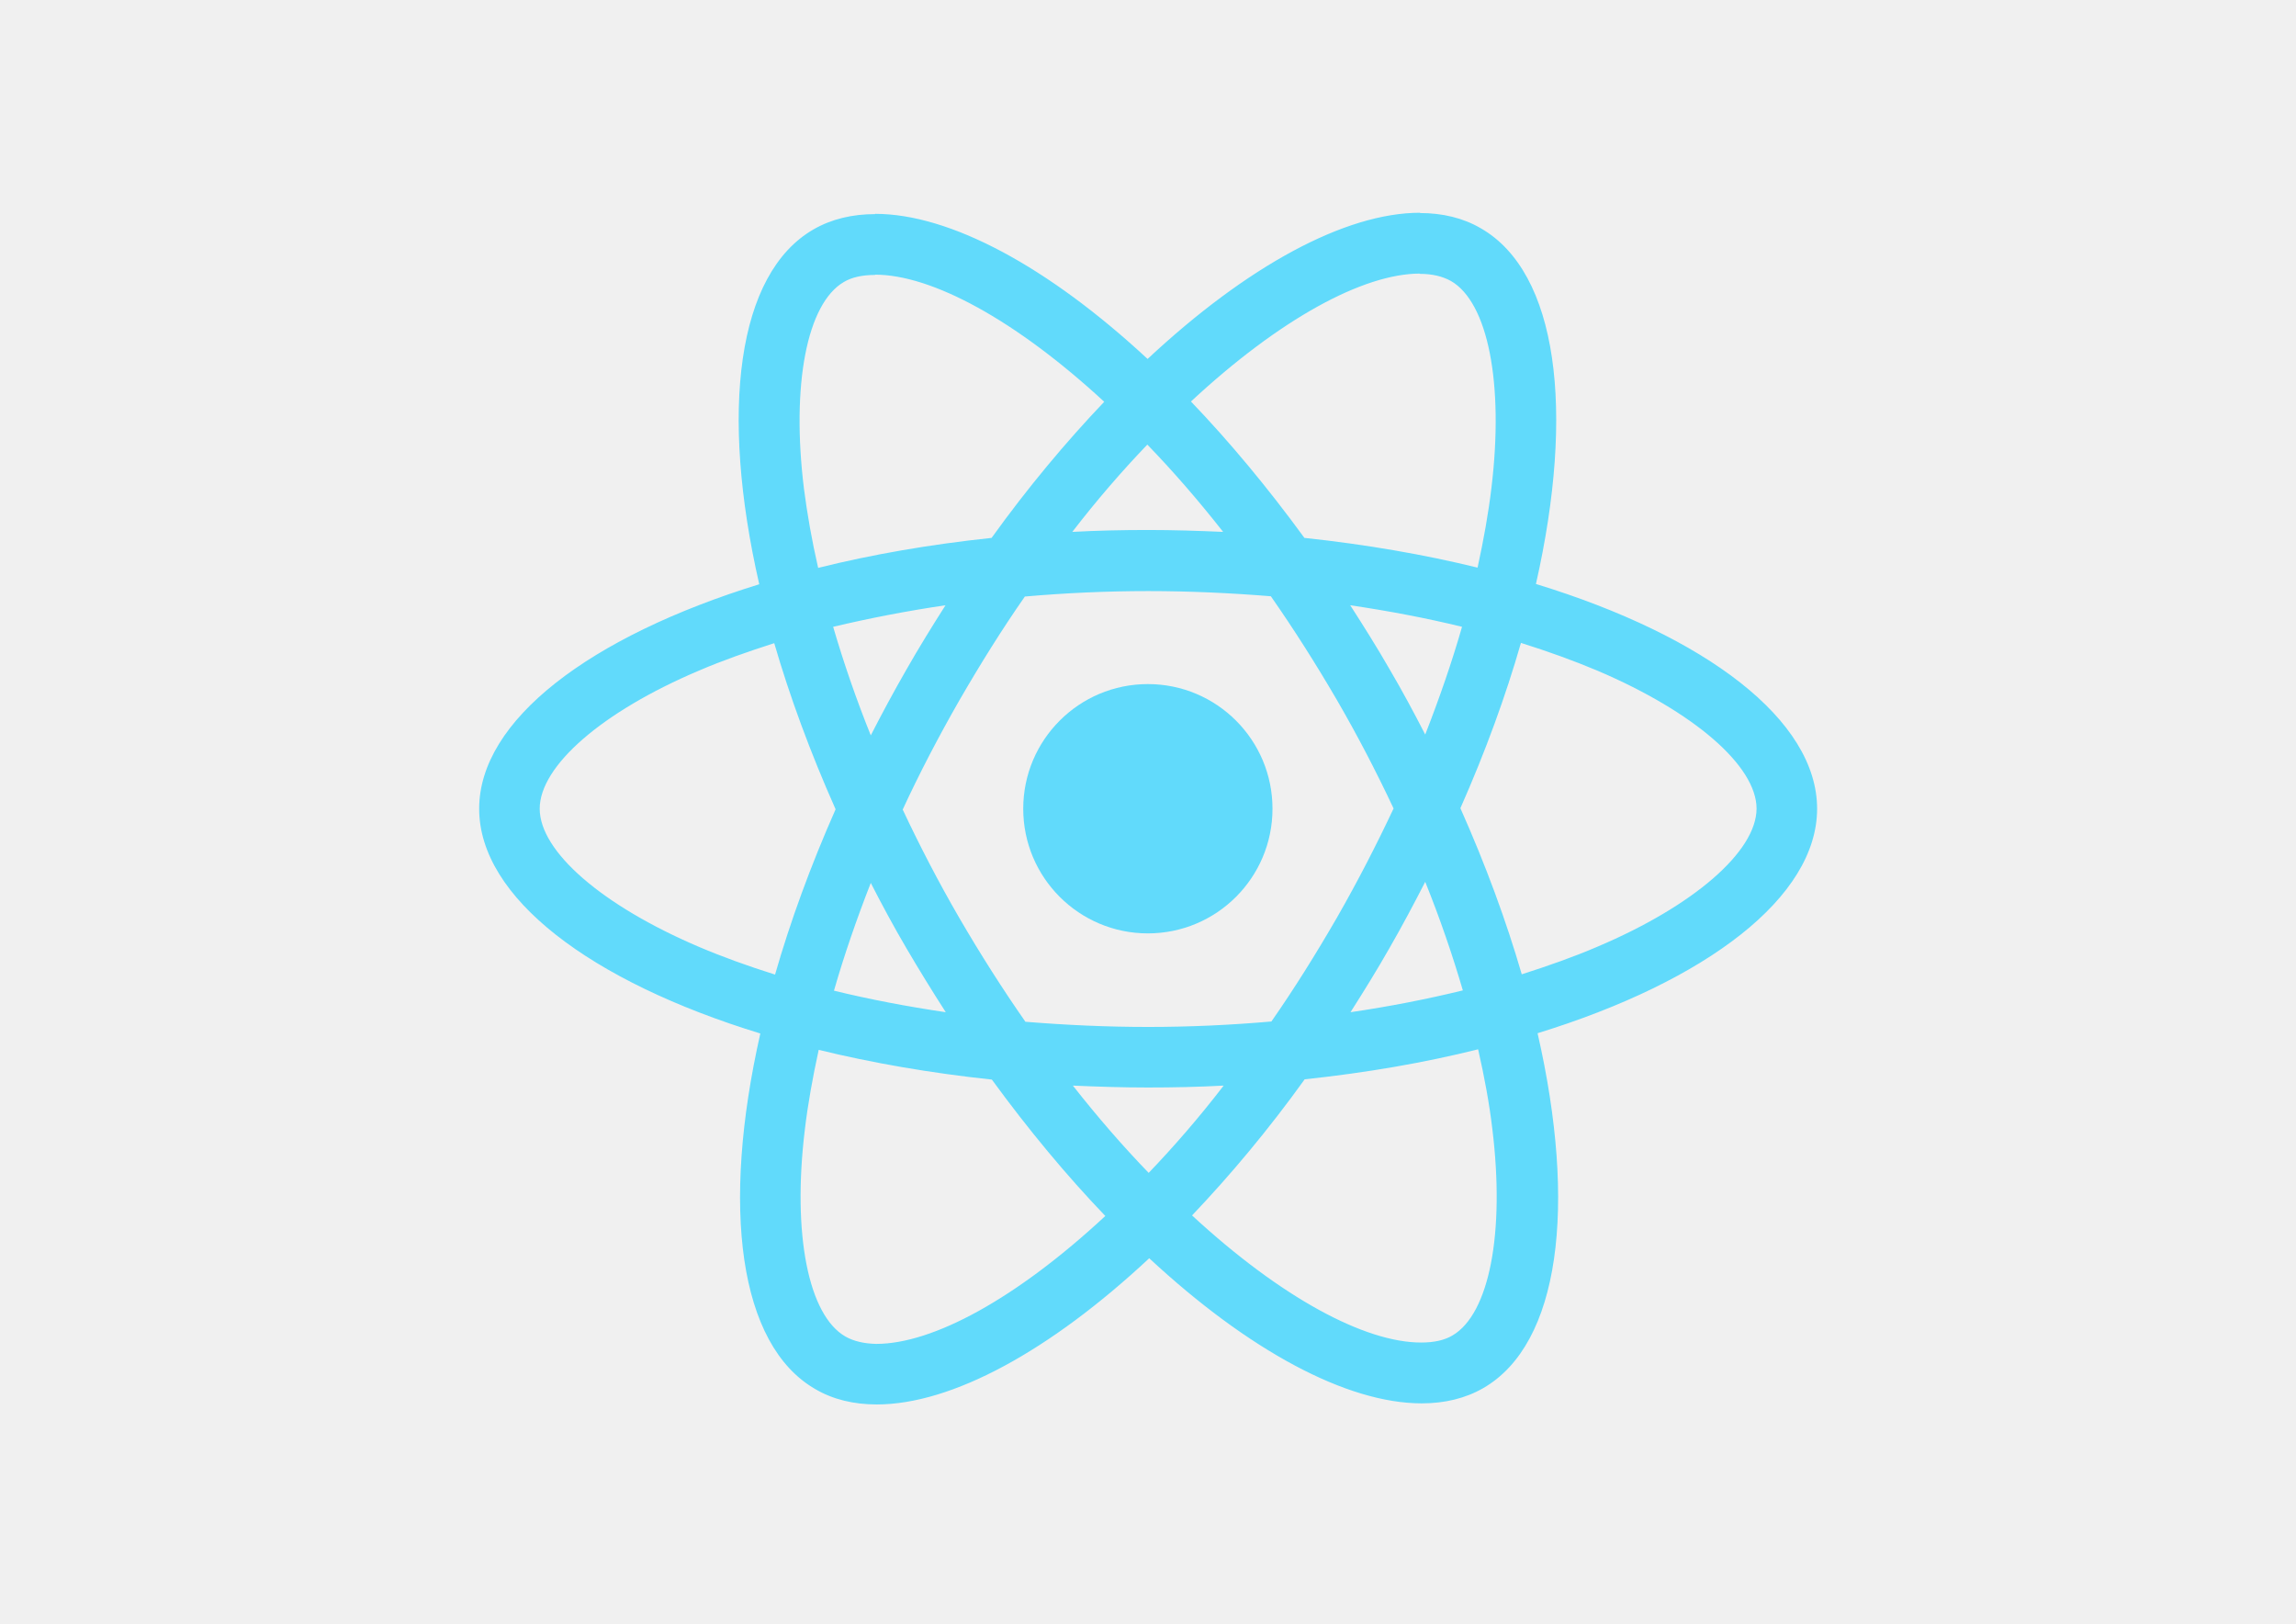
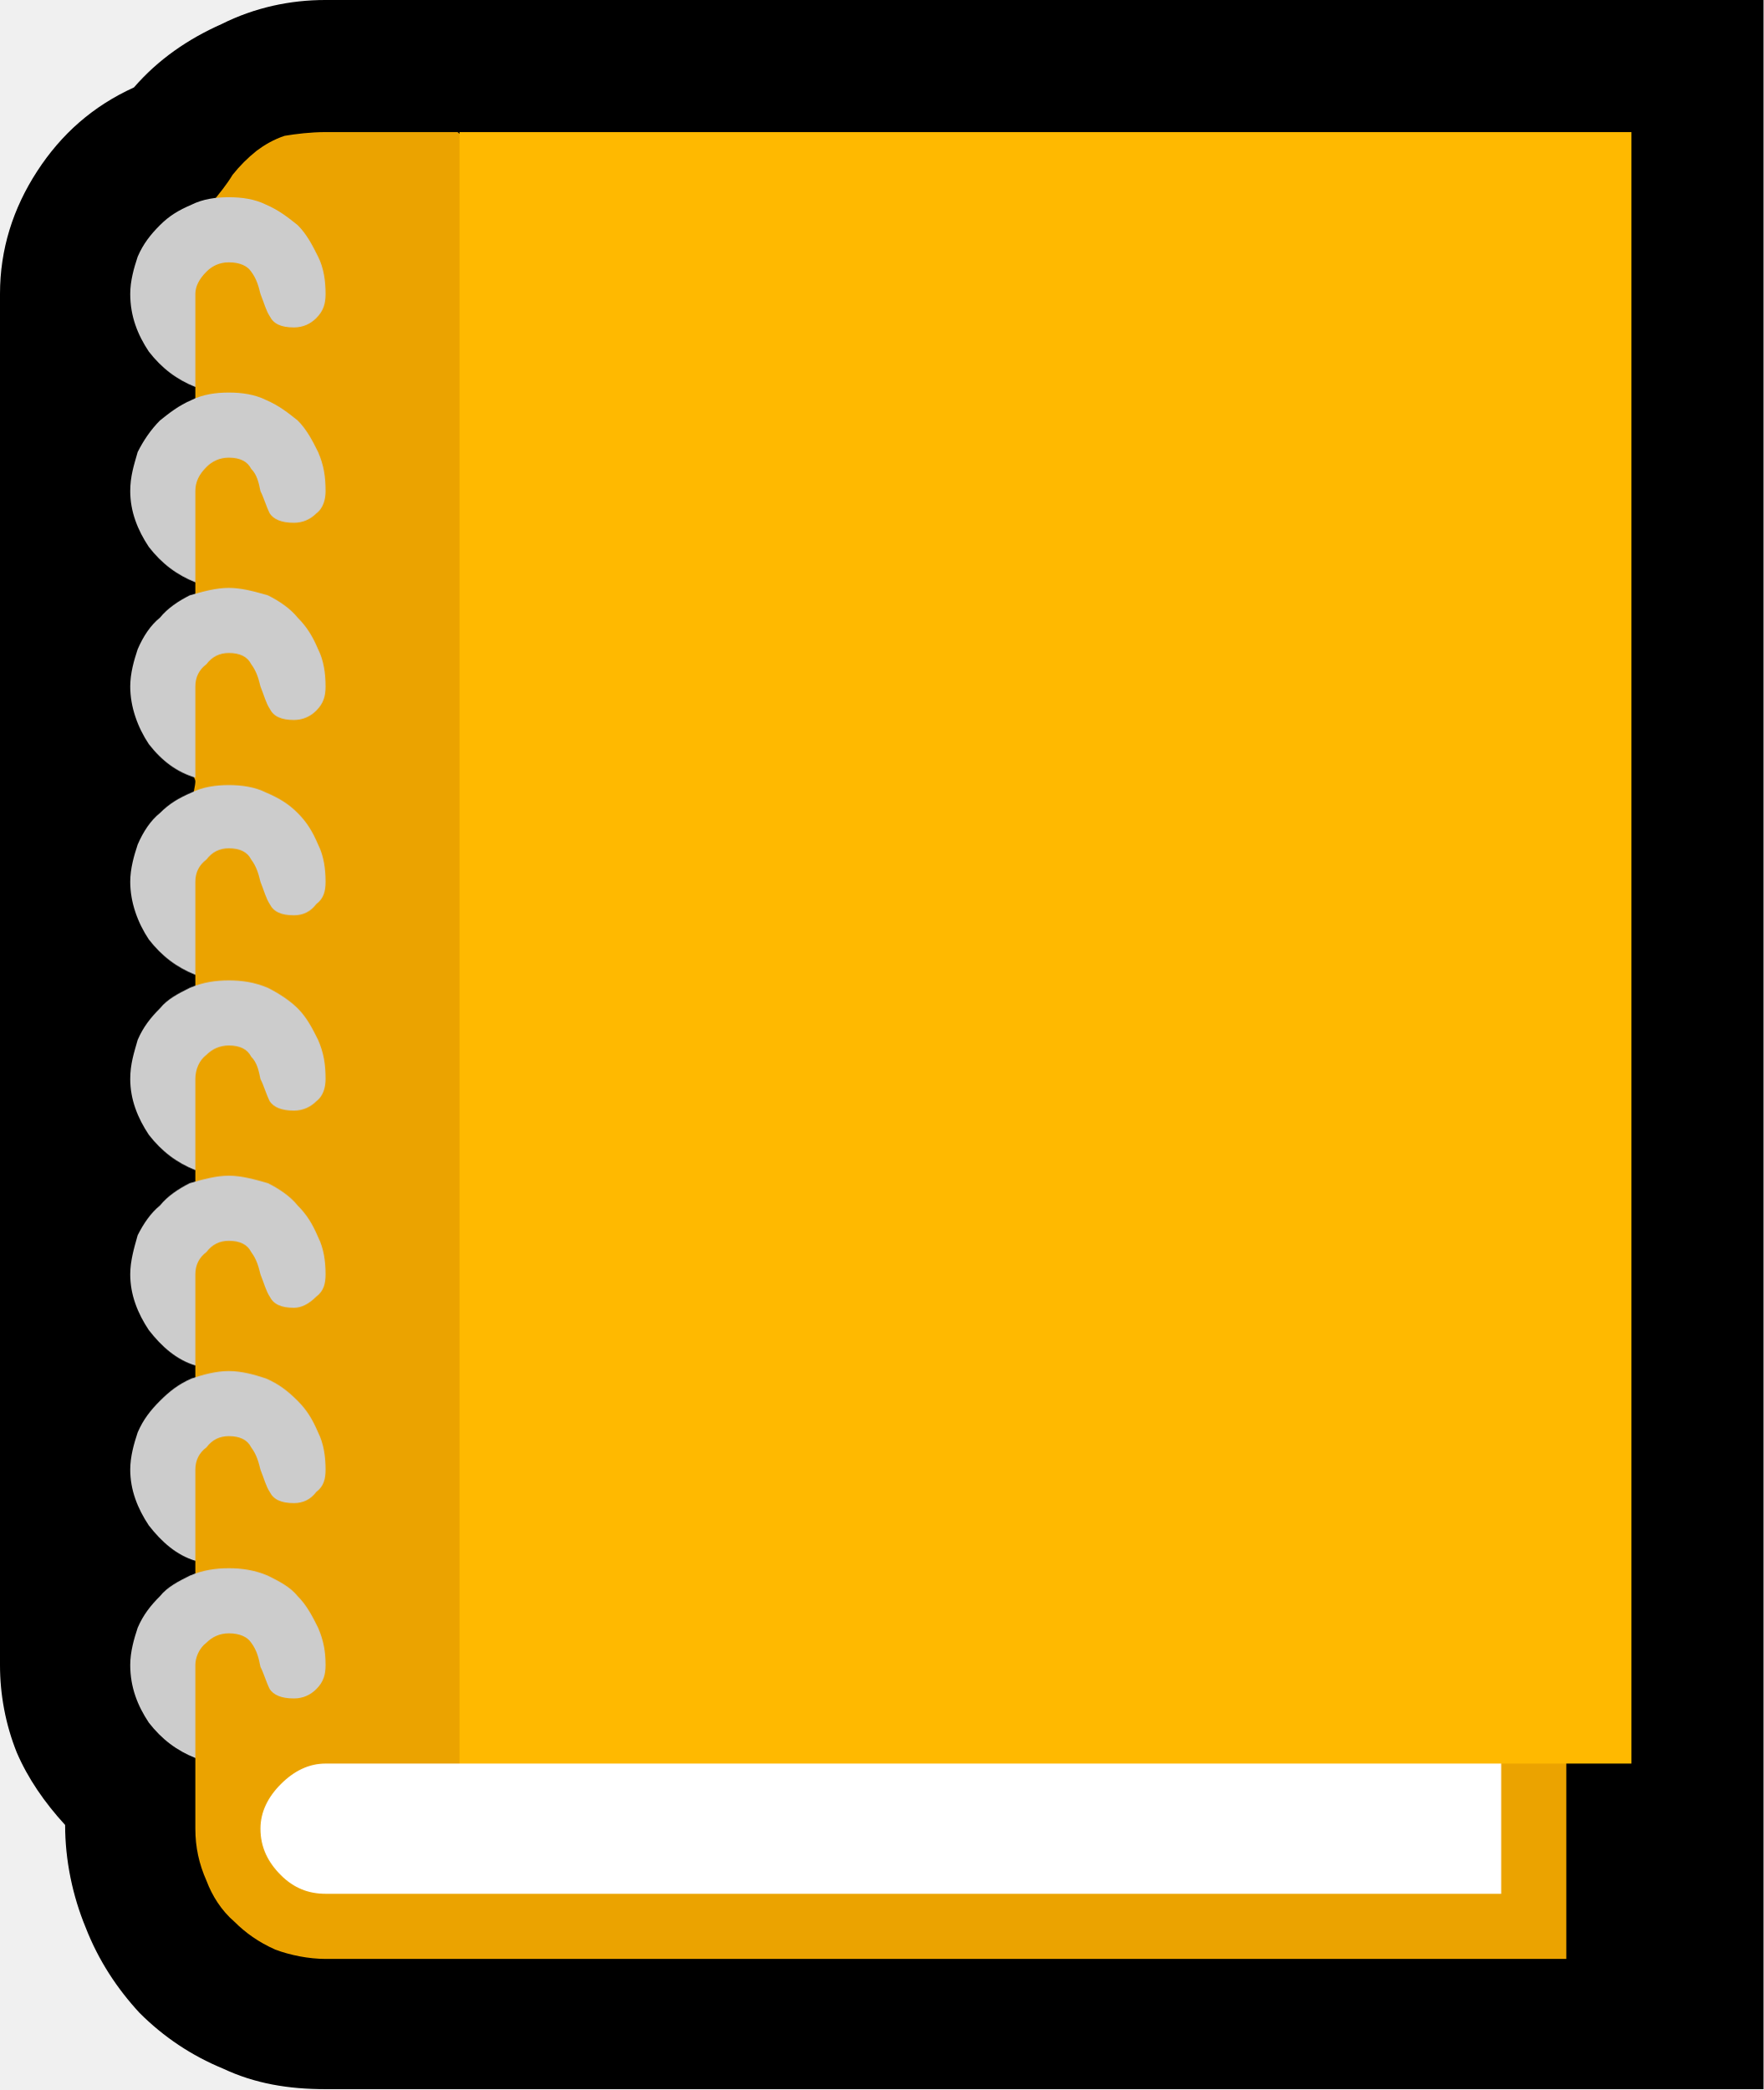
- <svg xmlns="http://www.w3.org/2000/svg" viewBox="0 0 841.9 595.3">
-   <g fill="#61DAFB">
-     <path d="M666.3 296.5c0-32.5-40.7-63.3-103.1-82.4 14.4-63.6 8-114.2-20.2-130.4-6.5-3.8-14.1-5.6-22.4-5.6v22.3c4.6 0 8.3.9 11.4 2.6 13.6 7.8 19.5 37.5 14.9 75.7-1.1 9.4-2.9 19.3-5.1 29.4-19.6-4.8-41-8.5-63.5-10.9-13.5-18.5-27.5-35.3-41.6-50 32.6-30.3 63.2-46.9 84-46.9V78c-27.5 0-63.5 19.6-99.9 53.6-36.4-33.8-72.4-53.2-99.9-53.2v22.3c20.7 0 51.4 16.5 84 46.6-14 14.7-28 31.4-41.3 49.9-22.6 2.4-44 6.1-63.6 11-2.3-10-4-19.7-5.2-29-4.7-38.2 1.1-67.9 14.6-75.8 3-1.8 6.9-2.6 11.5-2.6V78.5c-8.4 0-16 1.8-22.6 5.6-28.1 16.2-34.4 66.7-19.9 130.1-62.2 19.2-102.7 49.9-102.7 82.3 0 32.5 40.7 63.3 103.1 82.4-14.4 63.6-8 114.2 20.2 130.4 6.5 3.8 14.1 5.6 22.5 5.6 27.5 0 63.5-19.6 99.9-53.6 36.4 33.8 72.4 53.2 99.9 53.2 8.4 0 16-1.8 22.6-5.6 28.1-16.2 34.4-66.7 19.9-130.1 62-19.1 102.5-49.9 102.5-82.3zm-130.2-66.7c-3.7 12.9-8.3 26.2-13.5 39.5-4.1-8-8.4-16-13.1-24-4.6-8-9.5-15.8-14.4-23.4 14.2 2.1 27.9 4.7 41 7.9zm-45.8 106.5c-7.8 13.5-15.8 26.3-24.1 38.2-14.9 1.3-30 2-45.2 2-15.1 0-30.2-.7-45-1.9-8.3-11.9-16.4-24.6-24.2-38-7.6-13.1-14.5-26.4-20.8-39.8 6.2-13.4 13.2-26.8 20.7-39.9 7.8-13.5 15.8-26.3 24.1-38.2 14.9-1.3 30-2 45.2-2 15.1 0 30.2.7 45 1.9 8.3 11.9 16.4 24.6 24.2 38 7.6 13.1 14.5 26.4 20.8 39.8-6.3 13.4-13.2 26.8-20.7 39.9zm32.3-13c5.4 13.4 10 26.8 13.8 39.8-13.1 3.2-26.9 5.9-41.2 8 4.9-7.7 9.8-15.6 14.4-23.7 4.6-8 8.9-16.1 13-24.1zM421.2 430c-9.3-9.6-18.6-20.3-27.8-32 9 .4 18.2.7 27.5.7 9.4 0 18.7-.2 27.8-.7-9 11.7-18.3 22.4-27.5 32zm-74.4-58.9c-14.2-2.1-27.9-4.7-41-7.9 3.7-12.9 8.3-26.2 13.5-39.5 4.1 8 8.4 16 13.1 24 4.7 8 9.5 15.8 14.4 23.4zM420.7 163c9.3 9.6 18.6 20.3 27.8 32-9-.4-18.2-.7-27.5-.7-9.4 0-18.7.2-27.8.7 9-11.7 18.3-22.4 27.5-32zm-74 58.9c-4.9 7.7-9.8 15.6-14.4 23.7-4.6 8-8.9 16-13 24-5.4-13.4-10-26.8-13.8-39.8 13.1-3.1 26.9-5.8 41.2-7.9zm-90.5 125.2c-35.4-15.1-58.3-34.9-58.3-50.6 0-15.7 22.9-35.6 58.3-50.6 8.6-3.7 18-7 27.7-10.1 5.7 19.6 13.2 40 22.5 60.9-9.2 20.8-16.6 41.1-22.2 60.6-9.9-3.1-19.3-6.5-28-10.2zM310 490c-13.6-7.8-19.5-37.5-14.9-75.7 1.1-9.4 2.9-19.3 5.1-29.4 19.6 4.8 41 8.5 63.5 10.9 13.5 18.5 27.5 35.3 41.6 50-32.6 30.3-63.2 46.9-84 46.9-4.5-.1-8.3-1-11.3-2.7zm237.2-76.2c4.7 38.2-1.1 67.9-14.6 75.8-3 1.8-6.9 2.6-11.5 2.6-20.7 0-51.4-16.5-84-46.6 14-14.7 28-31.4 41.3-49.9 22.6-2.4 44-6.1 63.6-11 2.3 10.1 4.1 19.8 5.2 29.1zm38.5-66.7c-8.6 3.7-18 7-27.7 10.1-5.7-19.6-13.2-40-22.5-60.9 9.2-20.8 16.6-41.1 22.2-60.6 9.9 3.1 19.3 6.5 28.1 10.2 35.4 15.1 58.3 34.9 58.3 50.6-.1 15.7-23 35.6-58.4 50.6zM320.8 78.4z" />
-     <circle cx="420.9" cy="296.5" r="45.7" />
-     <path d="M520.5 78.1z" />
+ <svg xmlns="http://www.w3.org/2000/svg" width="14.22" height="16.845" viewBox="0 0 14.22 16.845" version="1.1" xml:space="preserve" style="clip-rule:evenodd;fill-rule:evenodd;stroke-linejoin:round;stroke-miterlimit:2" id="svg20568">
+   <defs id="defs20572" />
+   <g transform="matrix(0.24,0,0,0.24,-371.9238,-800.3082)" id="g20566">
+     <g transform="matrix(62.5,0,0,62.5,1541.87,3391.68)" id="g16156">
+       <path d="M 0.3,0.21 C 0.28,0.21 0.262,0.207 0.245,0.199 0.228,0.192 0.213,0.182 0.2,0.169 0.188,0.156 0.178,0.141 0.171,0.123 0.164,0.106 0.16,0.087 0.16,0.068 0.149,0.056 0.14,0.043 0.134,0.029 0.128,0.014 0.125,-0.002 0.125,-0.018 v -0.737 c 0,-0.024 0.007,-0.046 0.02,-0.066 0.013,-0.02 0.03,-0.035 0.052,-0.045 C 0.21,-0.881 0.226,-0.892 0.244,-0.9 0.262,-0.909 0.281,-0.913 0.3,-0.913 H 1.073 V 0.21 Z" style="fill-rule:nonzero" id="path16146" />
+       <path d="m 0.371,-0.842 c 0.004,0.004 0.01,0.008 0.017,0.013 0.007,0.006 0.014,0.011 0.021,0.016 0.007,0.006 0.013,0.011 0.019,0.016 0.006,0.006 0.011,0.011 0.015,0.015 0.004,0.005 0.009,0.012 0.013,0.019 0.003,0.007 0.008,0.014 0.012,0.02 L 0.967,0 V 0.14 H 0.3 C 0.291,0.14 0.281,0.138 0.273,0.135 0.264,0.131 0.257,0.126 0.251,0.12 0.244,0.114 0.239,0.106 0.236,0.098 0.232,0.089 0.23,0.08 0.23,0.07 V 0.032 L 0.205,-0.003 0.23,-0.067 V -0.074 L 0.203,-0.107 0.23,-0.172 V -0.179 L 0.204,-0.216 0.23,-0.278 V -0.284 L 0.205,-0.317 0.23,-0.383 V -0.389 L 0.206,-0.421 C 0.207,-0.424 0.209,-0.429 0.212,-0.436 0.215,-0.443 0.218,-0.45 0.22,-0.458 0.223,-0.465 0.225,-0.473 0.227,-0.479 0.229,-0.486 0.23,-0.491 0.23,-0.493 0.23,-0.494 0.229,-0.496 0.227,-0.499 0.224,-0.502 0.222,-0.506 0.219,-0.51 0.215,-0.513 0.212,-0.517 0.21,-0.52 0.207,-0.524 0.205,-0.526 0.205,-0.527 L 0.23,-0.594 V -0.6 L 0.204,-0.636 0.23,-0.699 V -0.705 L 0.206,-0.74 0.212,-0.772 c 0.002,-0.006 0.005,-0.01 0.01,-0.014 0.005,-0.003 0.01,-0.007 0.013,-0.012 0.001,-0.001 0.001,-0.002 0.002,-0.003 0,0 0.001,-0.001 0.001,-0.002 C 0.243,-0.809 0.247,-0.814 0.25,-0.819 0.254,-0.824 0.258,-0.828 0.263,-0.832 0.267,-0.835 0.272,-0.838 0.278,-0.84 0.284,-0.841 0.292,-0.842 0.3,-0.842 Z" style="fill:#eba300;fill-rule:nonzero" id="path16148" />
+       <path d="m 0.248,-0.07 c 0.007,0 0.014,0.001 0.021,0.004 0.006,0.003 0.012,0.006 0.016,0.011 0.005,0.005 0.008,0.011 0.011,0.017 0.003,0.007 0.004,0.013 0.004,0.02 0,0.005 -0.001,0.009 -0.005,0.013 C 0.292,-0.002 0.288,0 0.283,0 0.276,0 0.272,-0.002 0.27,-0.005 0.268,-0.009 0.267,-0.013 0.265,-0.017 0.264,-0.022 0.263,-0.026 0.26,-0.03 0.258,-0.033 0.254,-0.035 0.248,-0.035 0.243,-0.035 0.239,-0.033 0.236,-0.03 0.232,-0.027 0.23,-0.022 0.23,-0.018 v 0.05 C 0.22,0.028 0.212,0.022 0.205,0.013 0.199,0.004 0.195,-0.006 0.195,-0.018 c 0,-0.007 0.002,-0.014 0.004,-0.02 C 0.202,-0.045 0.206,-0.05 0.211,-0.055 0.215,-0.06 0.221,-0.063 0.227,-0.066 0.234,-0.069 0.241,-0.07 0.248,-0.07 Z m 0,-0.527 c 0.007,0 0.014,0.002 0.021,0.004 0.006,0.003 0.012,0.007 0.016,0.012 0.005,0.005 0.008,0.01 0.011,0.017 0.003,0.006 0.004,0.013 0.004,0.02 0,0.005 -0.001,0.009 -0.005,0.013 -0.003,0.003 -0.007,0.005 -0.012,0.005 -0.007,0 -0.011,-0.002 -0.013,-0.006 C 0.268,-0.535 0.267,-0.539 0.265,-0.544 0.264,-0.548 0.263,-0.552 0.26,-0.556 0.258,-0.56 0.254,-0.562 0.248,-0.562 0.243,-0.562 0.239,-0.56 0.236,-0.556 0.232,-0.553 0.23,-0.549 0.23,-0.544 v 0.049 C 0.22,-0.498 0.212,-0.504 0.205,-0.513 c -0.006,-0.009 -0.01,-0.02 -0.01,-0.031 0,-0.007 0.002,-0.014 0.004,-0.02 0.003,-0.007 0.007,-0.013 0.012,-0.017 0.004,-0.005 0.01,-0.009 0.016,-0.012 0.007,-0.002 0.014,-0.004 0.021,-0.004 z m 0,0.211 c 0.007,0 0.014,0.001 0.021,0.004 0.006,0.003 0.012,0.007 0.016,0.011 0.005,0.005 0.008,0.011 0.011,0.017 0.003,0.007 0.004,0.013 0.004,0.021 0,0.004 -0.001,0.009 -0.005,0.012 -0.003,0.003 -0.007,0.005 -0.012,0.005 -0.007,0 -0.011,-0.002 -0.013,-0.005 C 0.268,-0.325 0.267,-0.329 0.265,-0.333 0.264,-0.338 0.263,-0.342 0.26,-0.345 0.258,-0.349 0.254,-0.351 0.248,-0.351 c -0.005,0 -0.009,0.002 -0.012,0.005 -0.004,0.003 -0.006,0.008 -0.006,0.013 v 0.049 c -0.01,-0.004 -0.018,-0.01 -0.025,-0.019 -0.006,-0.009 -0.01,-0.019 -0.01,-0.03 0,-0.008 0.002,-0.014 0.004,-0.021 0.003,-0.007 0.007,-0.012 0.012,-0.017 0.004,-0.005 0.01,-0.008 0.016,-0.011 0.007,-0.003 0.014,-0.004 0.021,-0.004 z m 0,0.105 c 0.007,0 0.014,0.002 0.021,0.004 0.006,0.003 0.012,0.007 0.016,0.012 0.005,0.005 0.008,0.01 0.011,0.017 0.003,0.006 0.004,0.013 0.004,0.02 0,0.005 -0.001,0.009 -0.005,0.012 C 0.291,-0.212 0.287,-0.21 0.283,-0.21 0.276,-0.21 0.272,-0.212 0.27,-0.216 0.268,-0.219 0.267,-0.223 0.265,-0.228 0.264,-0.232 0.263,-0.236 0.26,-0.24 0.258,-0.244 0.254,-0.246 0.248,-0.246 0.243,-0.246 0.239,-0.244 0.236,-0.24 0.232,-0.237 0.23,-0.233 0.23,-0.228 v 0.049 c -0.01,-0.003 -0.018,-0.01 -0.025,-0.019 -0.006,-0.009 -0.01,-0.019 -0.01,-0.03 0,-0.007 0.002,-0.014 0.004,-0.021 0.003,-0.006 0.007,-0.012 0.012,-0.016 0.004,-0.005 0.01,-0.009 0.016,-0.012 0.007,-0.002 0.014,-0.004 0.021,-0.004 z m 0,-0.421 c 0.007,0 0.014,0.001 0.02,0.004 0.007,0.003 0.012,0.007 0.017,0.011 0.005,0.005 0.008,0.011 0.011,0.017 0.003,0.007 0.004,0.013 0.004,0.021 0,0.004 -0.001,0.009 -0.005,0.012 -0.003,0.003 -0.007,0.005 -0.012,0.005 -0.007,0 -0.011,-0.002 -0.013,-0.005 C 0.268,-0.641 0.267,-0.645 0.265,-0.649 0.264,-0.654 0.263,-0.658 0.26,-0.661 0.258,-0.665 0.254,-0.667 0.248,-0.667 0.243,-0.667 0.239,-0.665 0.236,-0.662 0.232,-0.658 0.23,-0.654 0.23,-0.649 V -0.6 C 0.22,-0.604 0.212,-0.61 0.205,-0.619 c -0.006,-0.009 -0.01,-0.019 -0.01,-0.03 0,-0.008 0.002,-0.014 0.004,-0.021 0.003,-0.006 0.007,-0.012 0.012,-0.017 0.005,-0.004 0.01,-0.008 0.017,-0.011 0.006,-0.003 0.013,-0.004 0.02,-0.004 z M 0.23,-0.705 C 0.22,-0.709 0.212,-0.715 0.205,-0.724 0.199,-0.733 0.195,-0.743 0.195,-0.755 c 0,-0.007 0.002,-0.014 0.004,-0.02 0.003,-0.007 0.007,-0.012 0.012,-0.017 0.005,-0.005 0.01,-0.008 0.017,-0.011 0.006,-0.003 0.013,-0.004 0.02,-0.004 0.007,0 0.014,0.001 0.02,0.004 0.007,0.003 0.012,0.007 0.017,0.011 0.005,0.005 0.008,0.011 0.011,0.017 0.003,0.006 0.004,0.013 0.004,0.02 0,0.005 -0.001,0.009 -0.005,0.013 -0.003,0.003 -0.007,0.005 -0.012,0.005 -0.007,0 -0.011,-0.002 -0.013,-0.006 C 0.268,-0.746 0.267,-0.75 0.265,-0.755 0.264,-0.759 0.263,-0.763 0.26,-0.767 0.258,-0.77 0.254,-0.772 0.248,-0.772 0.243,-0.772 0.239,-0.77 0.236,-0.767 0.232,-0.763 0.23,-0.759 0.23,-0.755 Z m 0.018,0.529 c 0.007,0 0.014,0.002 0.02,0.004 0.007,0.003 0.012,0.007 0.017,0.012 0.005,0.005 0.008,0.01 0.011,0.017 0.003,0.006 0.004,0.013 0.004,0.02 0,0.005 -0.001,0.009 -0.005,0.012 -0.003,0.004 -0.007,0.006 -0.012,0.006 -0.007,0 -0.011,-0.002 -0.013,-0.006 C 0.268,-0.114 0.267,-0.118 0.265,-0.123 0.264,-0.127 0.263,-0.131 0.26,-0.135 0.258,-0.139 0.254,-0.141 0.248,-0.141 c -0.005,0 -0.009,0.002 -0.012,0.006 -0.004,0.003 -0.006,0.007 -0.006,0.012 v 0.049 c -0.01,-0.003 -0.018,-0.01 -0.025,-0.019 -0.006,-0.009 -0.01,-0.019 -0.01,-0.03 0,-0.007 0.002,-0.014 0.004,-0.02 0.003,-0.007 0.007,-0.012 0.012,-0.017 0.005,-0.005 0.01,-0.009 0.017,-0.012 0.006,-0.002 0.013,-0.004 0.02,-0.004 z m 0,-0.315 c 0.007,0 0.014,0.001 0.02,0.004 0.007,0.003 0.012,0.006 0.017,0.011 0.005,0.005 0.008,0.01 0.011,0.017 0.003,0.006 0.004,0.013 0.004,0.02 0,0.005 -0.001,0.009 -0.005,0.012 -0.003,0.004 -0.007,0.006 -0.012,0.006 -0.007,0 -0.011,-0.002 -0.013,-0.006 C 0.268,-0.43 0.267,-0.434 0.265,-0.439 0.264,-0.443 0.263,-0.447 0.26,-0.451 0.258,-0.455 0.254,-0.457 0.248,-0.457 c -0.005,0 -0.009,0.002 -0.012,0.006 -0.004,0.003 -0.006,0.007 -0.006,0.012 v 0.05 c -0.01,-0.004 -0.018,-0.01 -0.025,-0.019 -0.006,-0.009 -0.01,-0.02 -0.01,-0.031 0,-0.007 0.002,-0.014 0.004,-0.02 0.003,-0.007 0.007,-0.013 0.012,-0.017 0.005,-0.005 0.01,-0.008 0.017,-0.011 0.006,-0.003 0.013,-0.004 0.02,-0.004 z" style="fill:#cccccc;fill-rule:nonzero" id="path16150" />
+       <path d="m 1.002,0.035 h -0.07 l -0.04,0.052 h -0.52 v -0.929 h 0.63 z" style="fill:#ffb900;fill-rule:nonzero" id="path16152" />
+       <path d="M 0.3,0.105 C 0.291,0.105 0.283,0.102 0.276,0.095 0.269,0.088 0.265,0.08 0.265,0.07 0.265,0.061 0.269,0.053 0.276,0.046 0.283,0.039 0.291,0.035 0.3,0.035 h 0.632 v 0.07 z" style="fill:#ffffff;fill-rule:nonzero" id="path16154" />
+     </g>
  </g>
</svg>
